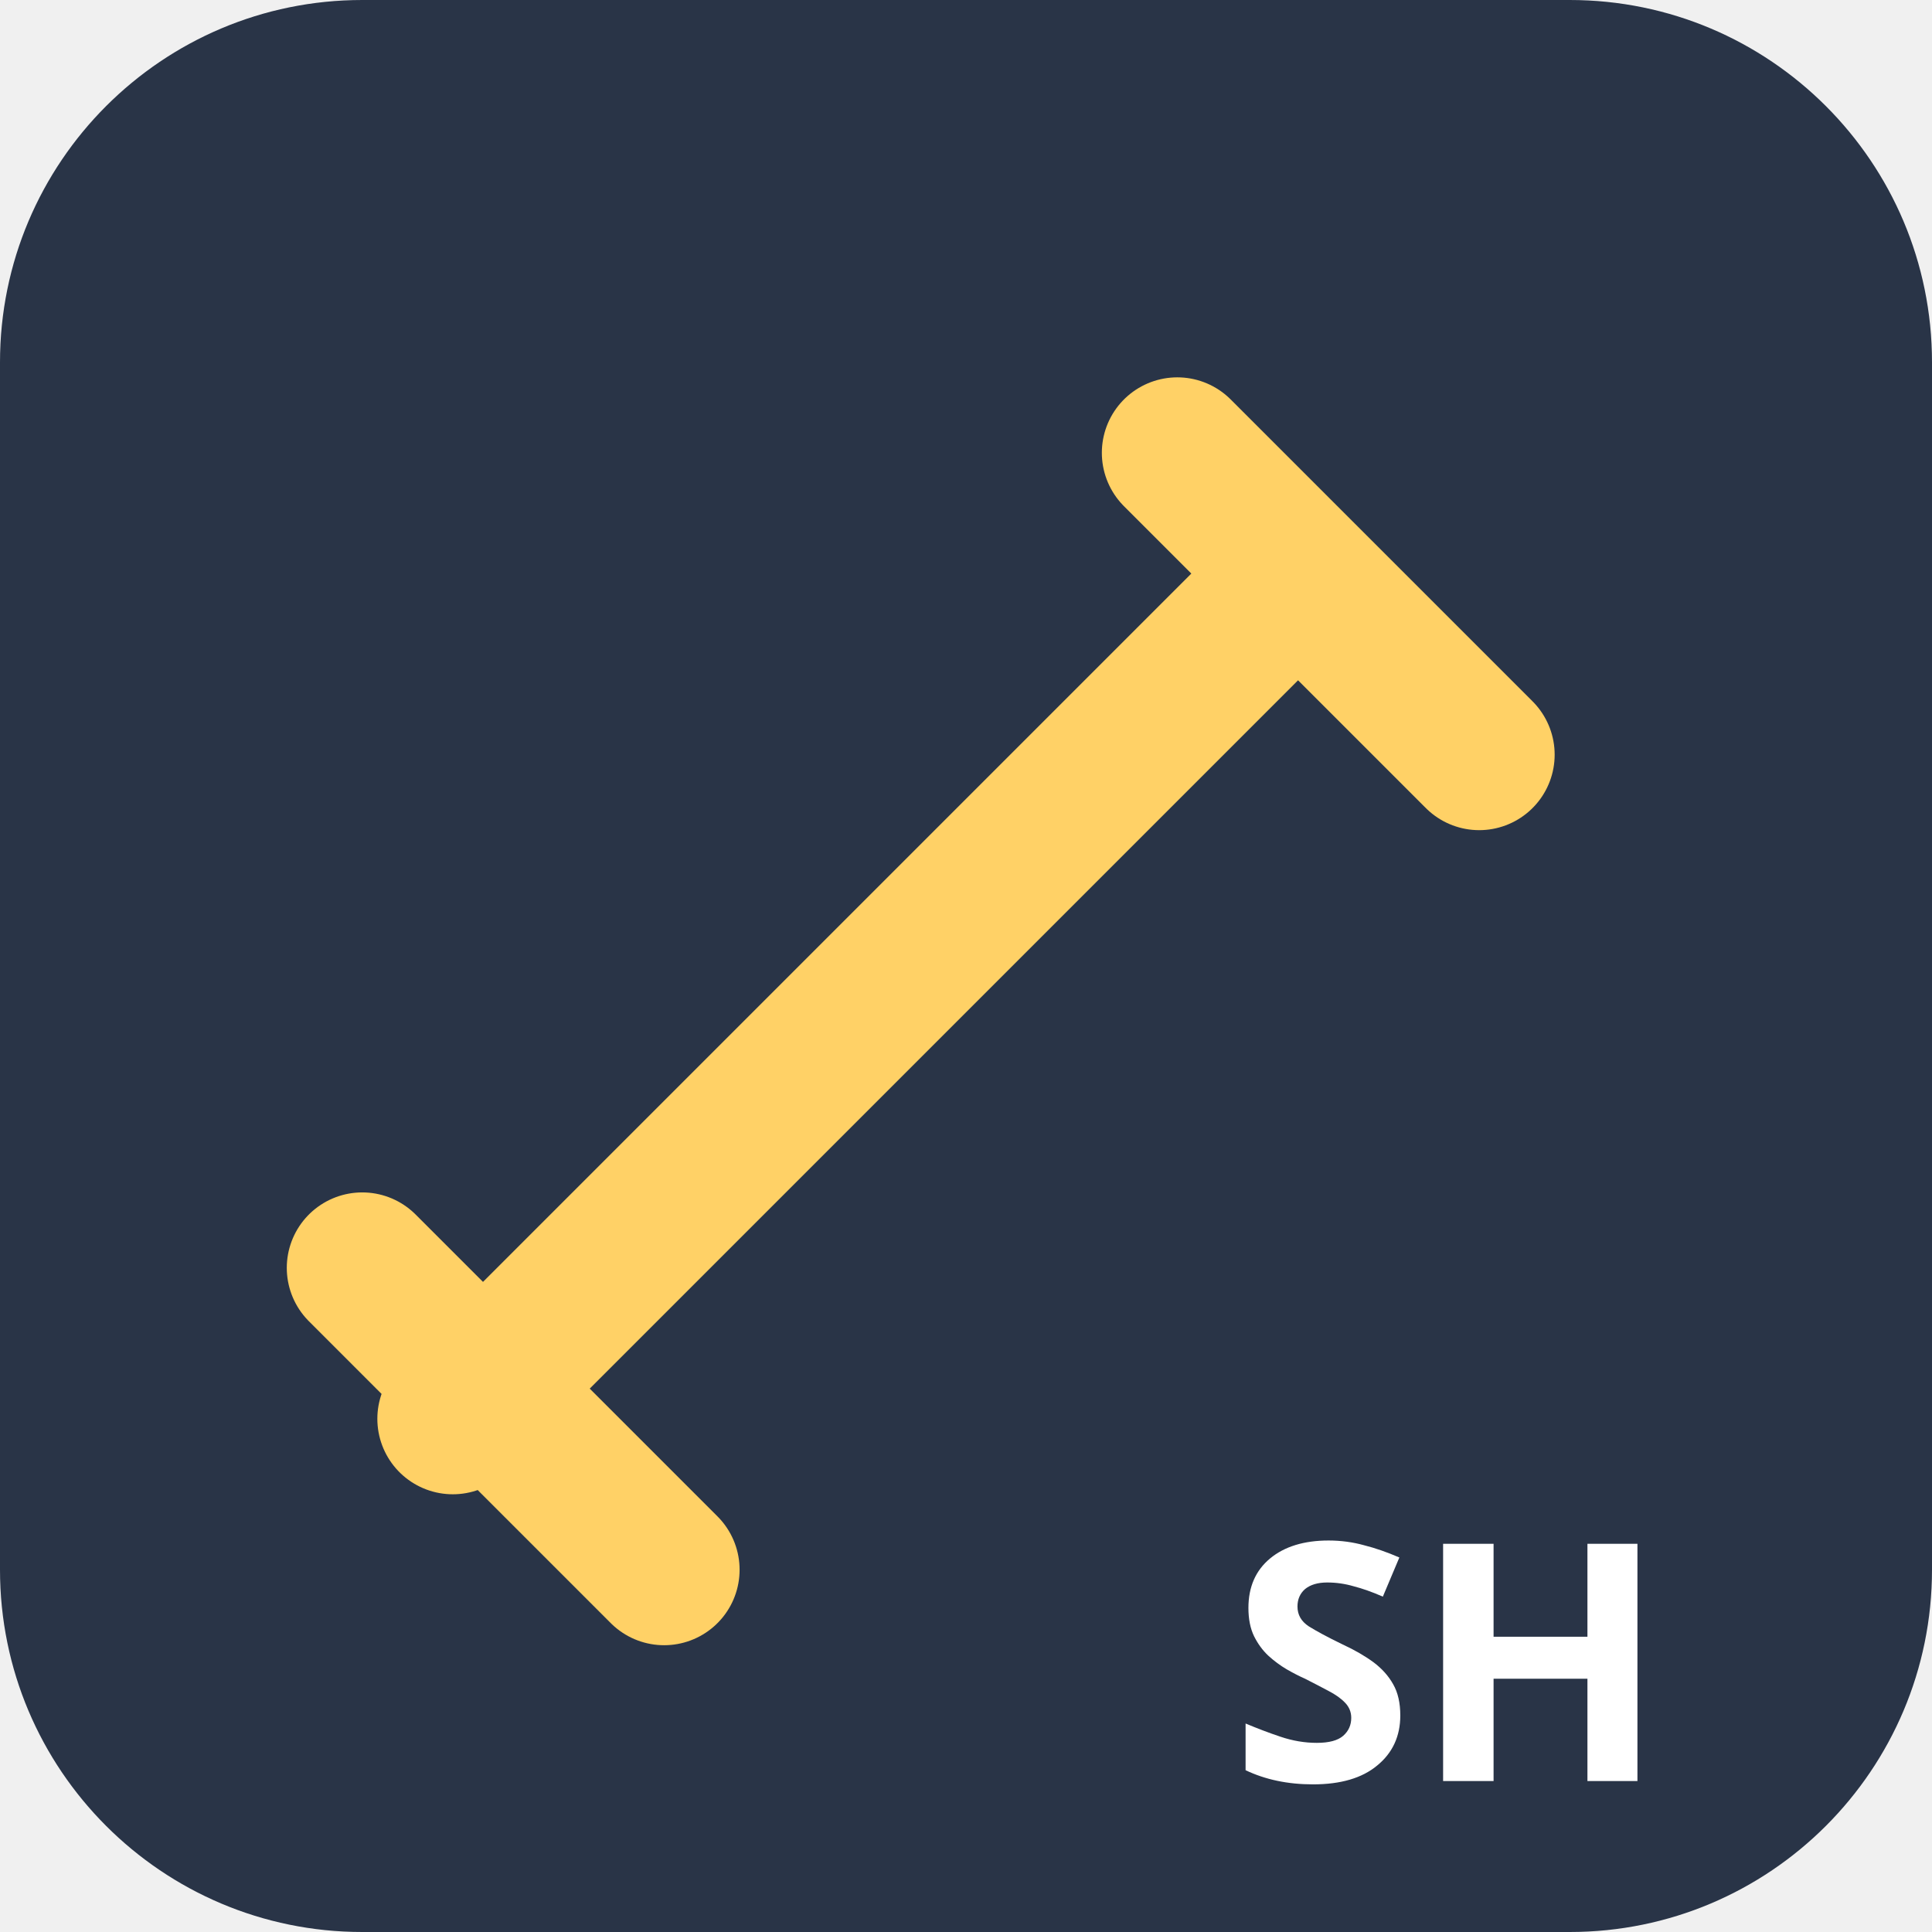
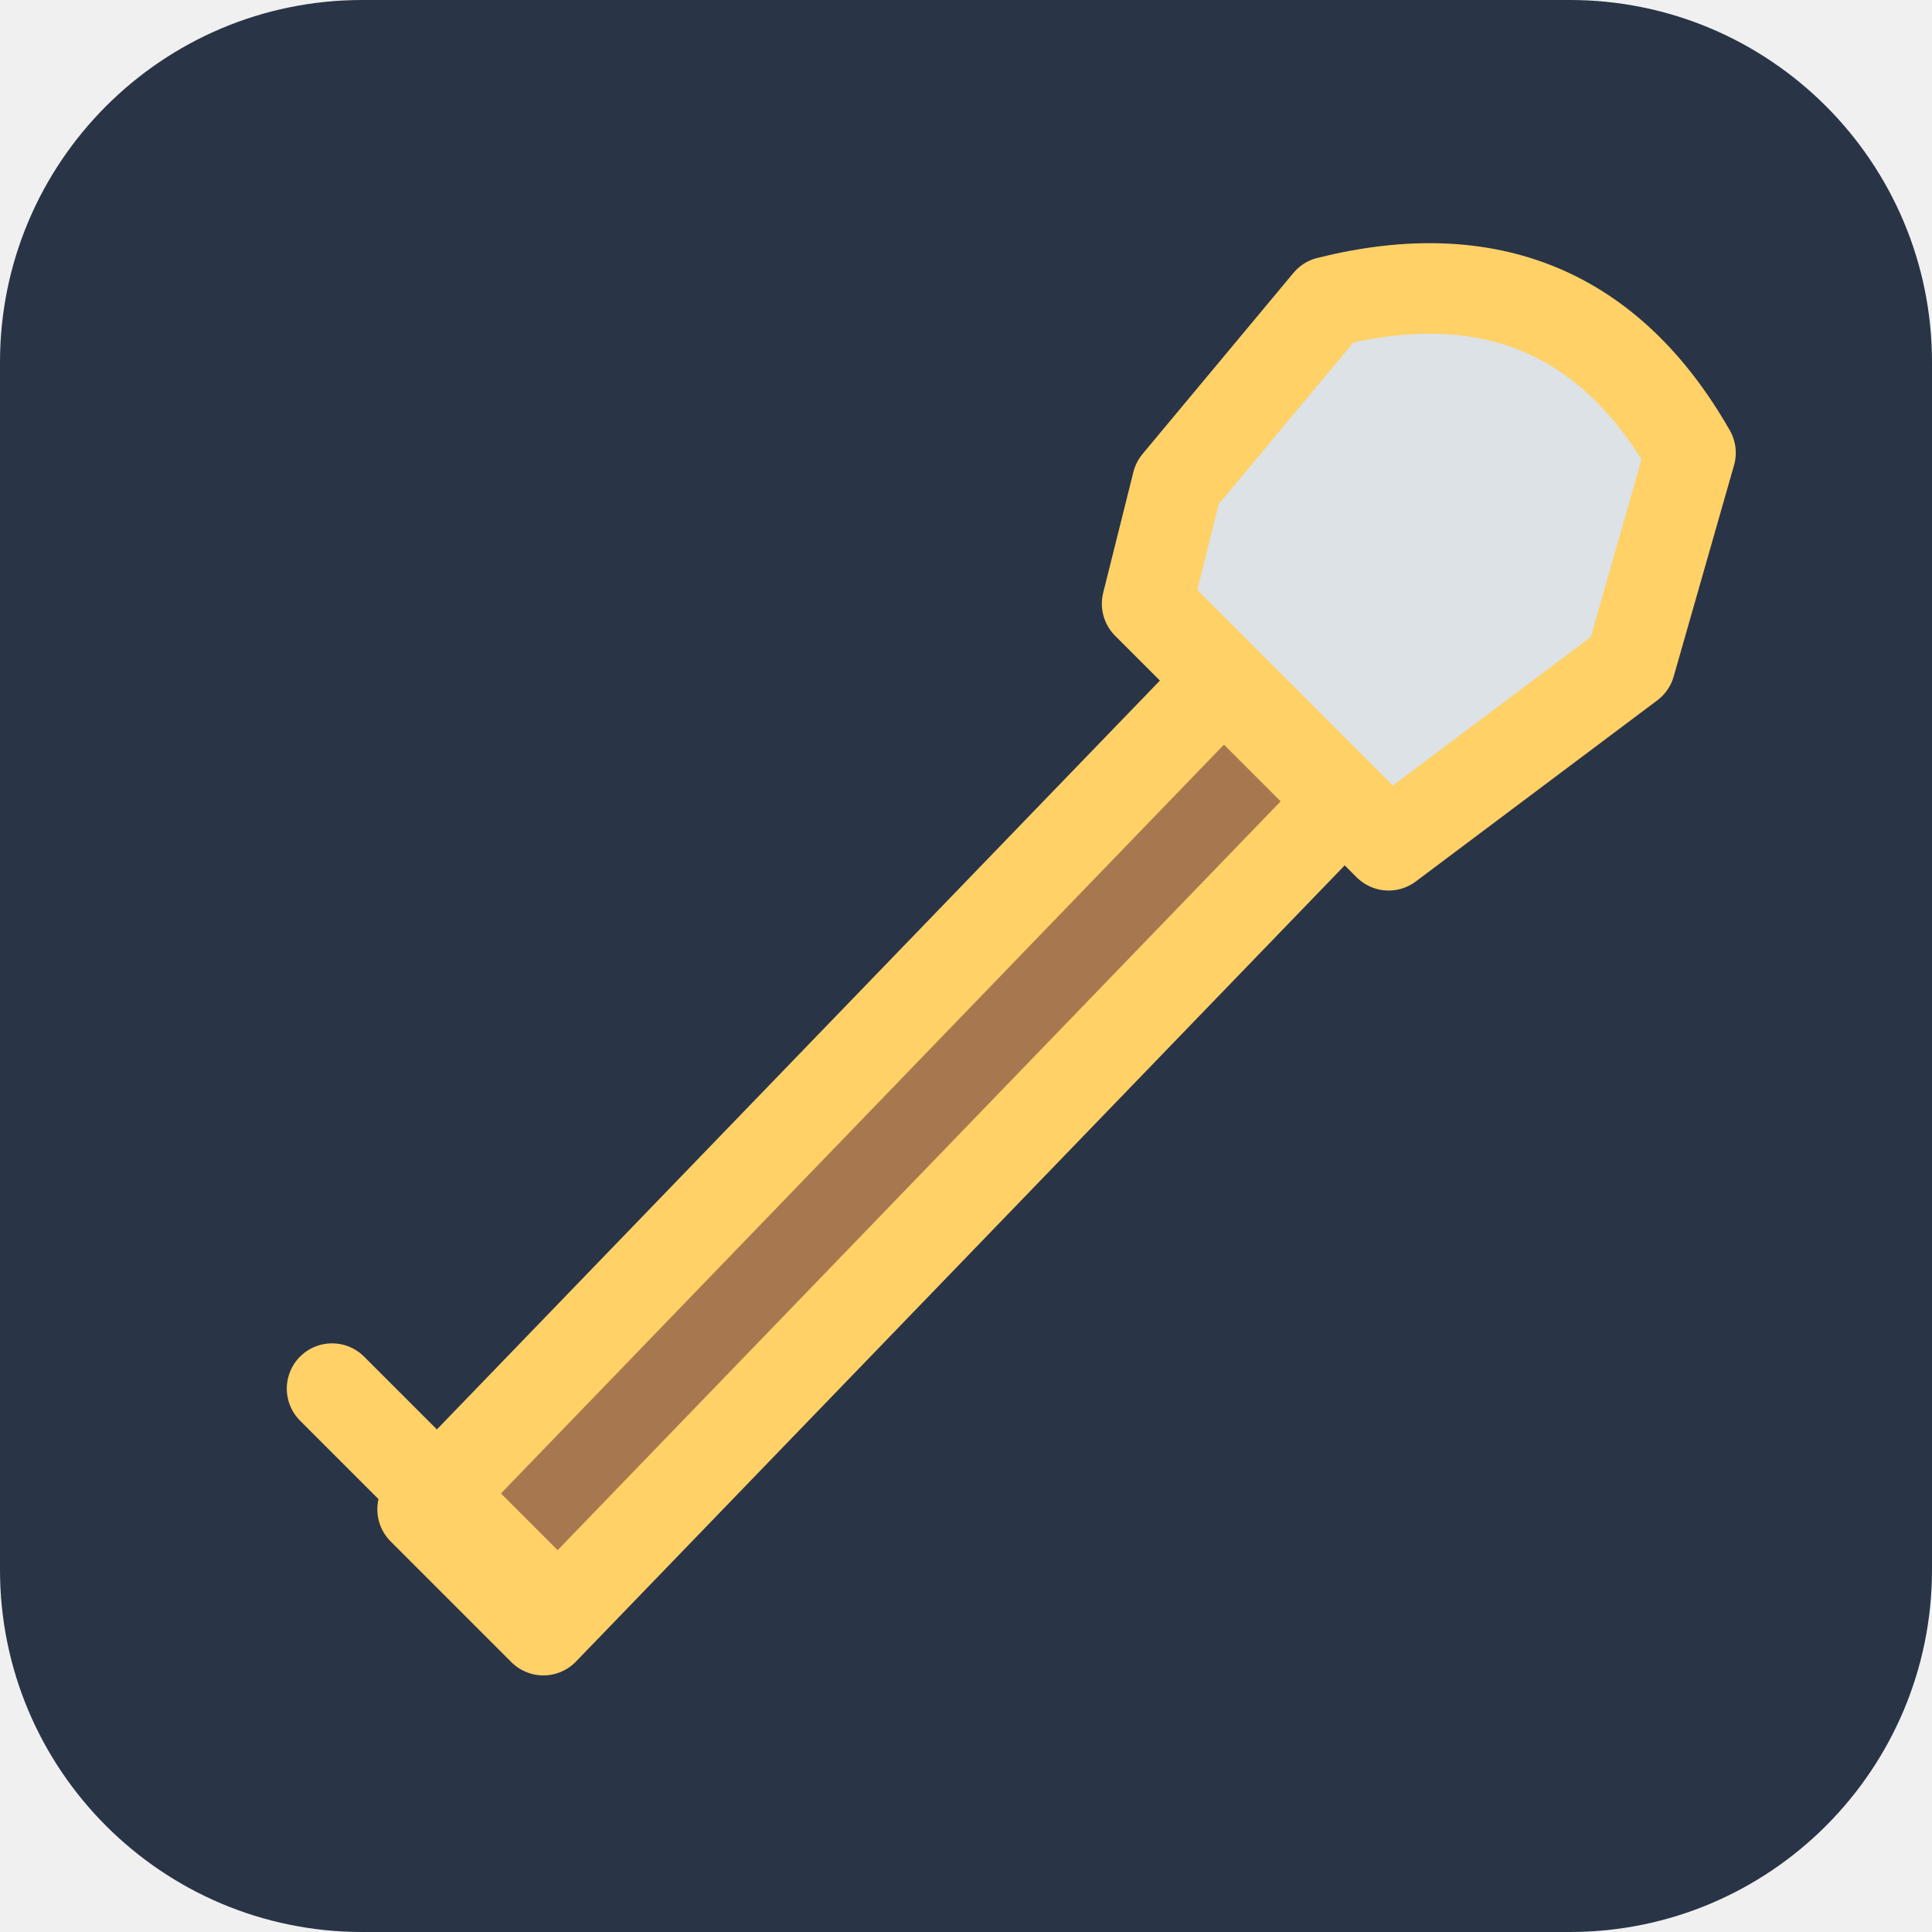
<svg xmlns="http://www.w3.org/2000/svg" viewBox="0 0 64 64">
  <rect width="64" height="64" rx="12" fill="#293447" />
-   <g stroke="#ffd166" stroke-width="5" fill="none" stroke-linecap="round" stroke-linejoin="round">
-     <path d="M15 47L43 19M39 15L49 25M12 42L22 52" />
+   <g stroke="#ffd166" stroke-width="3" fill="none" stroke-linecap="round" stroke-linejoin="round">
+     <path d="M14 50l28-29 4 4-28 29z" fill="#a77850" />
+     <path d="M39 16l5-6q8-2 12 5l-2 7-8 6-8-8z" fill="#dce2e6" />
+     <path d="M11 46l7 7" />
  </g>
-   <text x="48" y="59" text-anchor="middle" fill="#fff" font-family="sans-serif" font-size="11" font-weight="bold">SH</text>
</svg>
